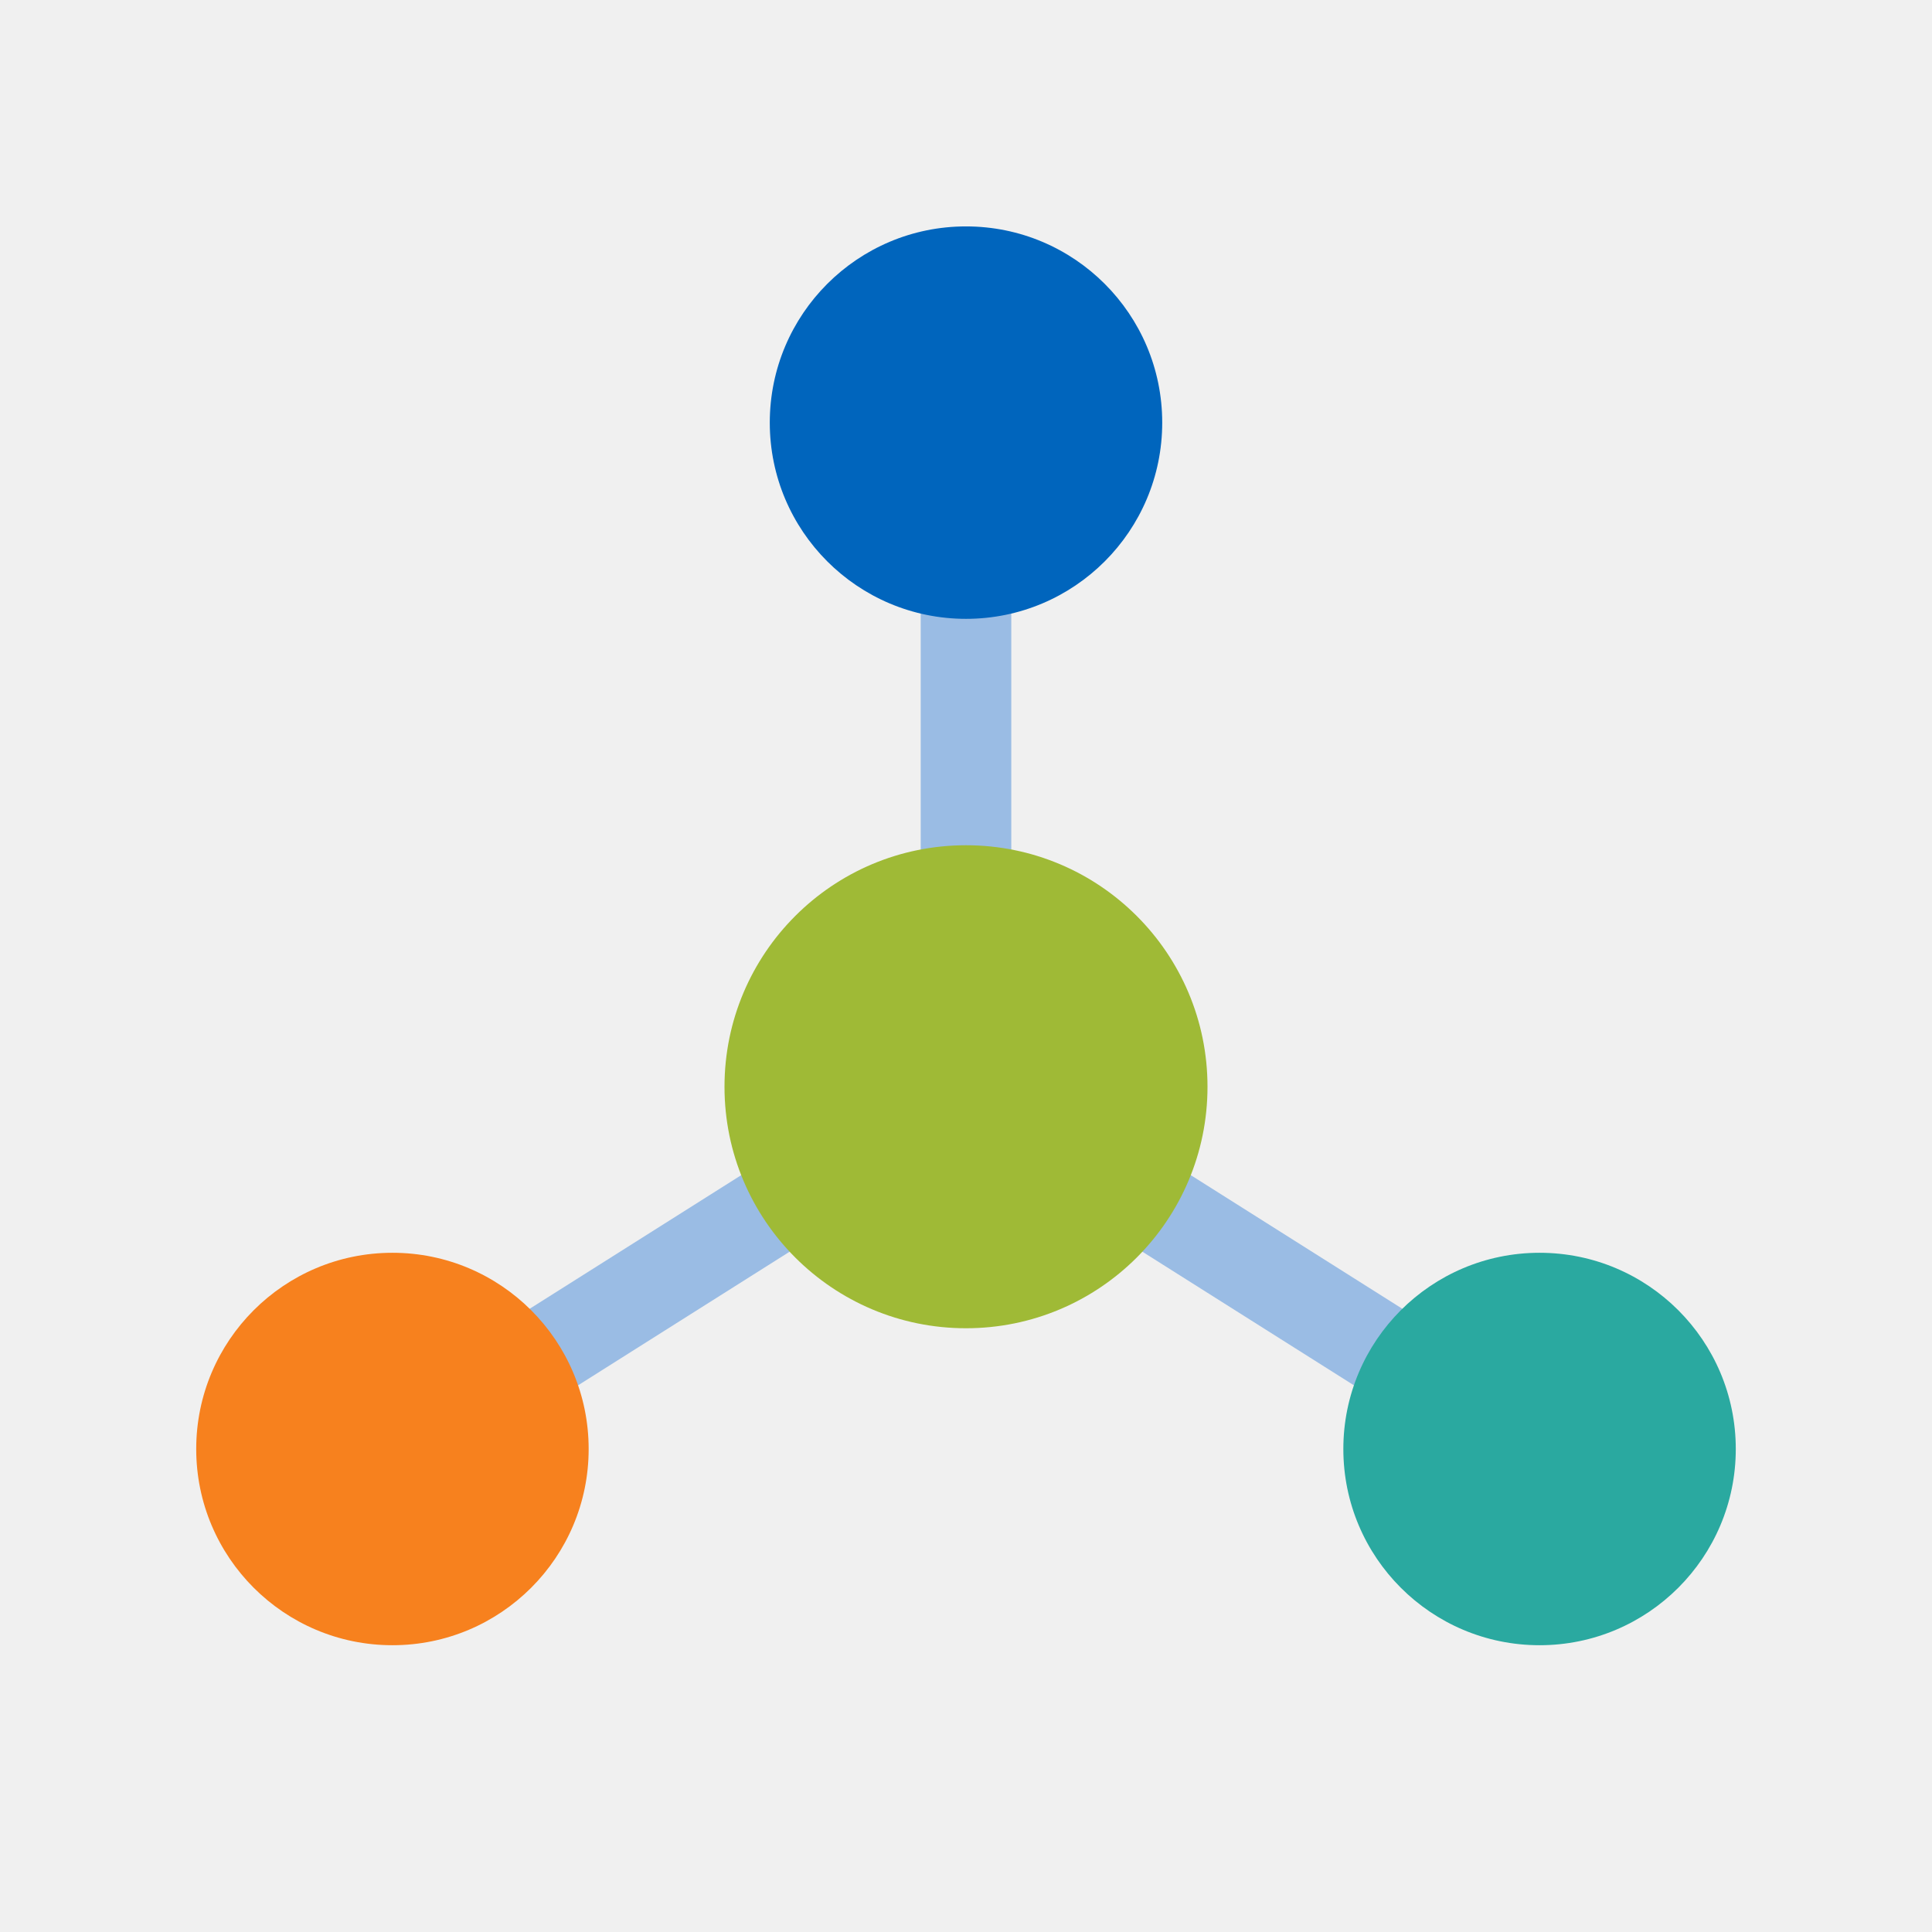
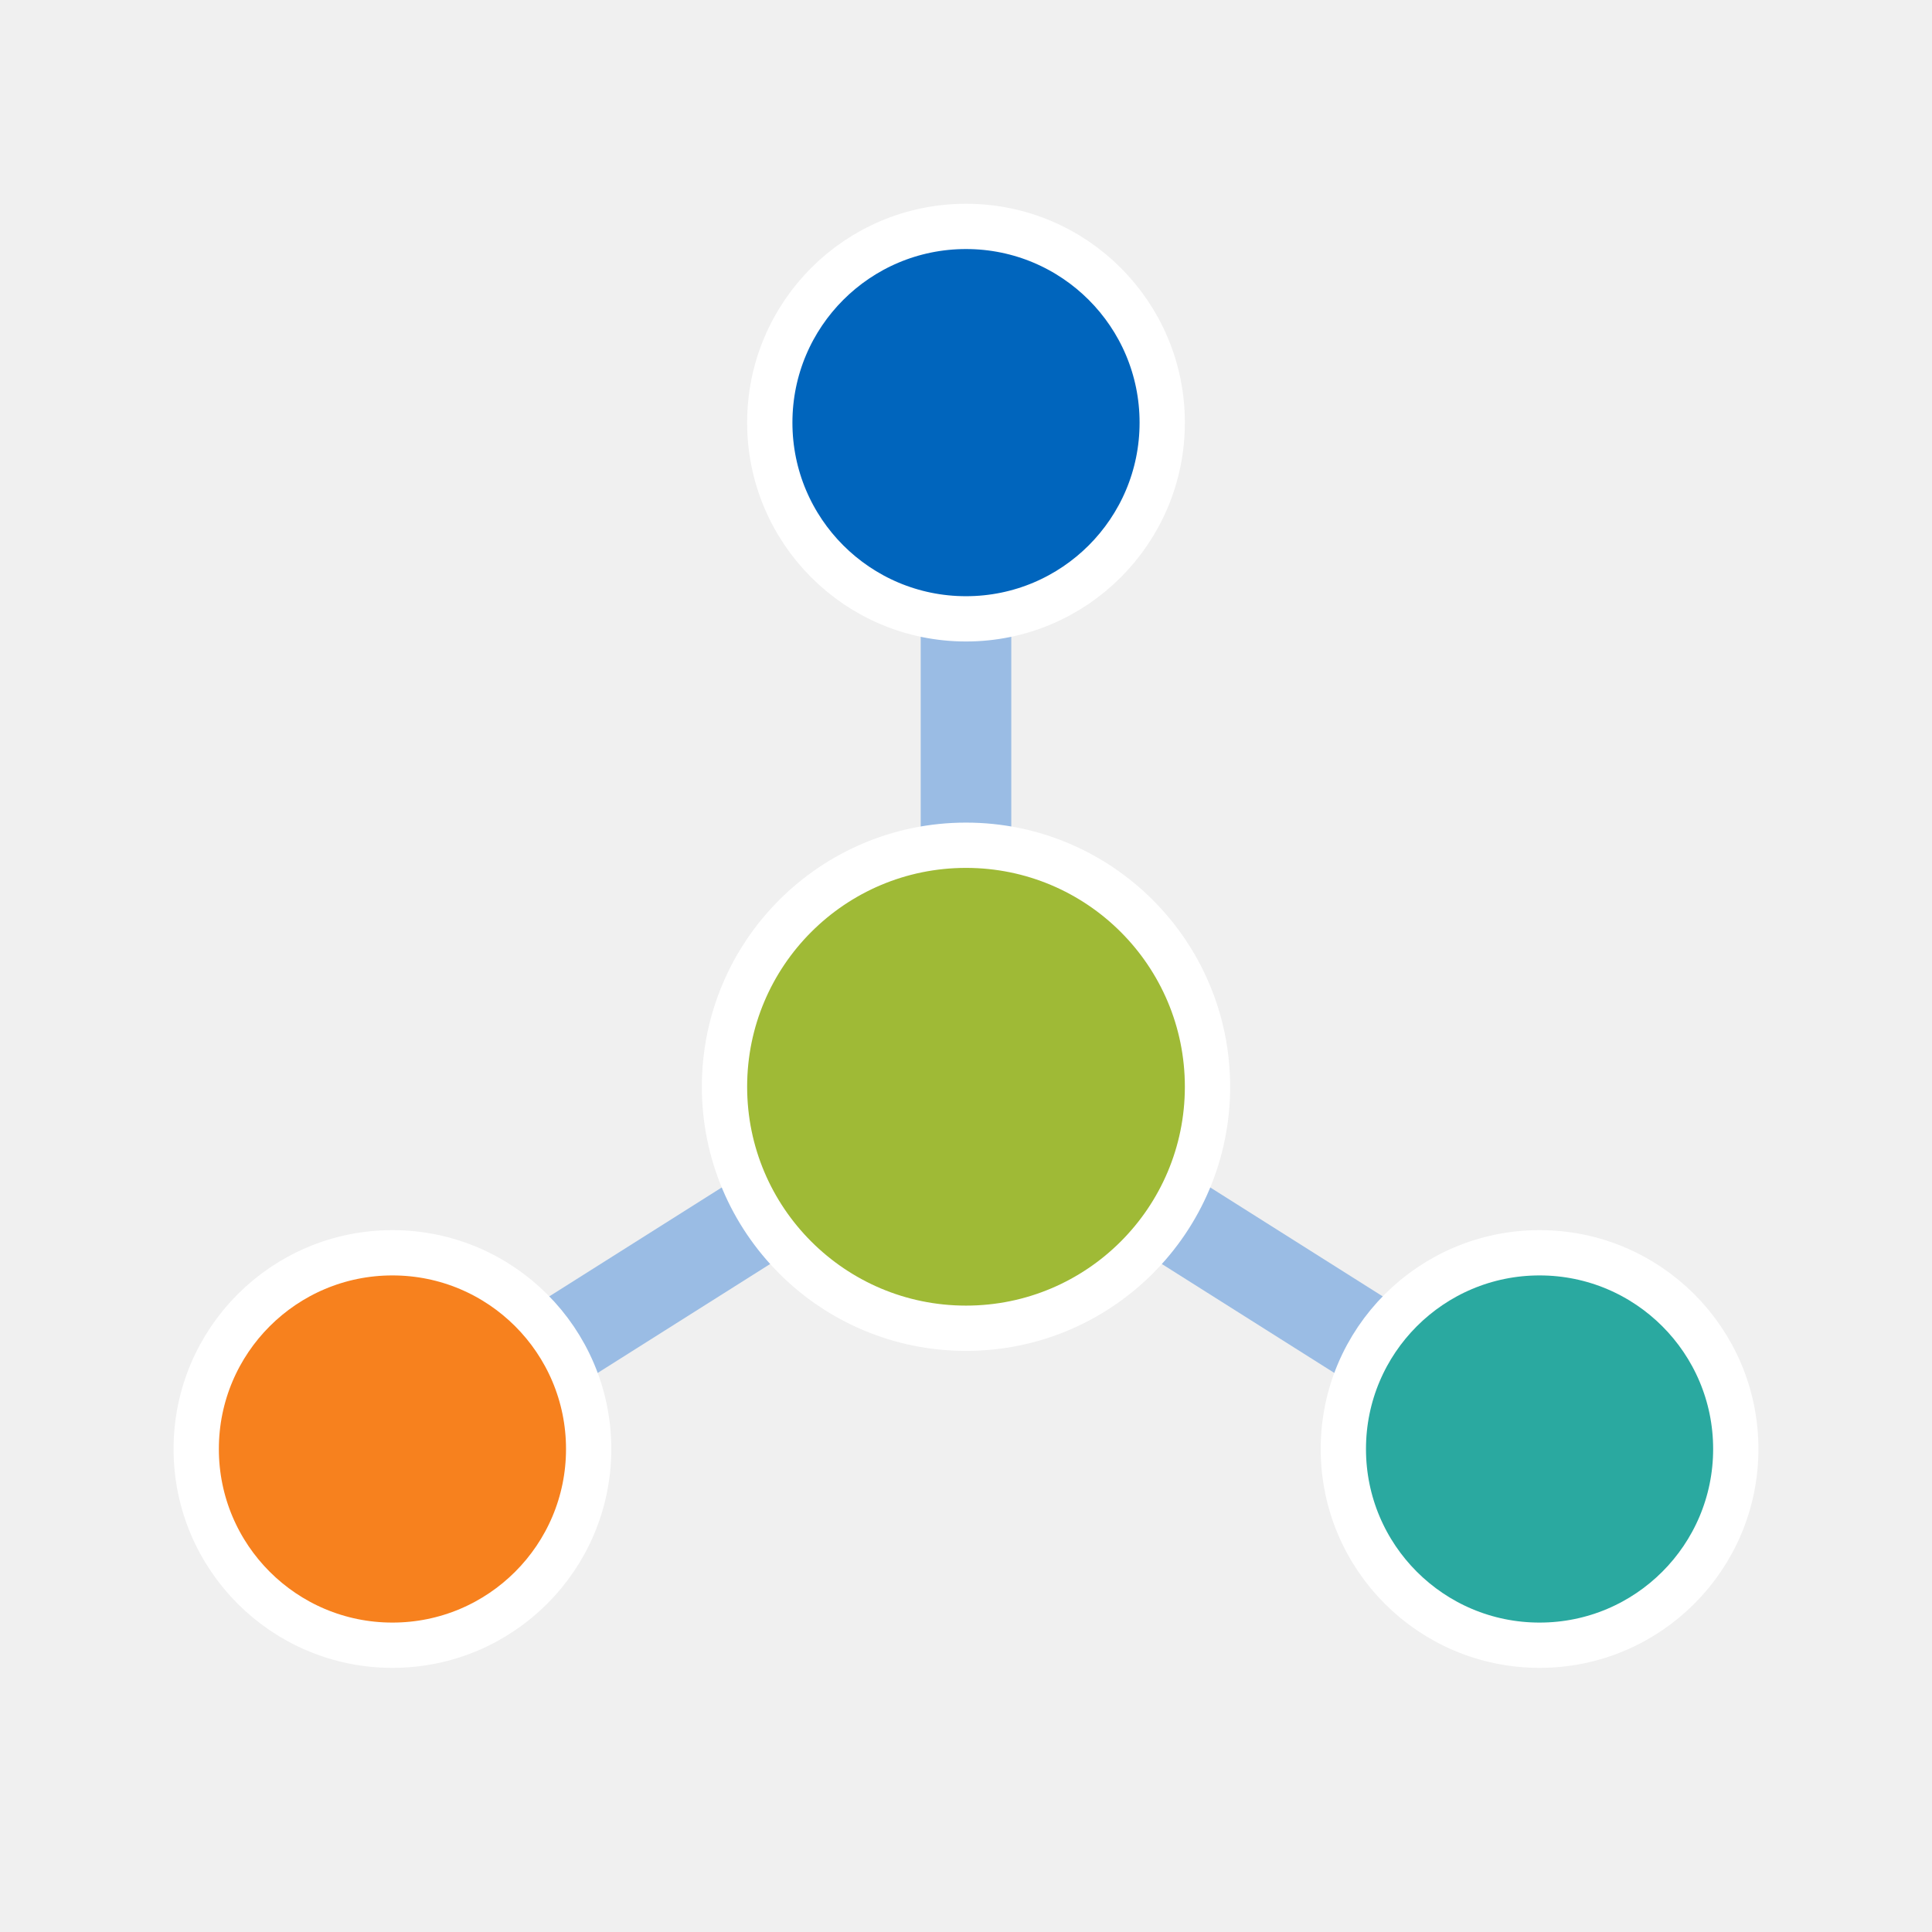
<svg xmlns="http://www.w3.org/2000/svg" viewBox="0 0 64 64" fill="none" role="img" aria-label="Collaboration Platform logo">
  <g stroke="#9ABCE4" stroke-width="3" stroke-linecap="round">
    <line x1="32" y1="36" x2="32" y2="14" />
    <line x1="32" y1="36" x2="13" y2="48" />
    <line x1="32" y1="36" x2="51" y2="48" />
  </g>
-   <circle cx="32" cy="14" r="6.5" fill="#0065BD" />
-   <circle cx="13" cy="48" r="6.5" fill="#F7811E" />
-   <circle cx="51" cy="48" r="6.5" fill="#2AA9A0" />
-   <circle cx="32" cy="36" r="8" fill="#9FBA36" />
+   <circle cx="32" cy="14" r="6.5" fill="#0065BD" stroke="#FFFFFF" stroke-width="1.5" />
+   <circle cx="13" cy="48" r="6.5" fill="#F7811E" stroke="#FFFFFF" stroke-width="1.5" />
+   <circle cx="51" cy="48" r="6.5" fill="#2AA9A0" stroke="#FFFFFF" stroke-width="1.5" />
+   <circle cx="32" cy="36" r="8" fill="#9FBA36" stroke="#FFFFFF" stroke-width="1.5" />
</svg>
